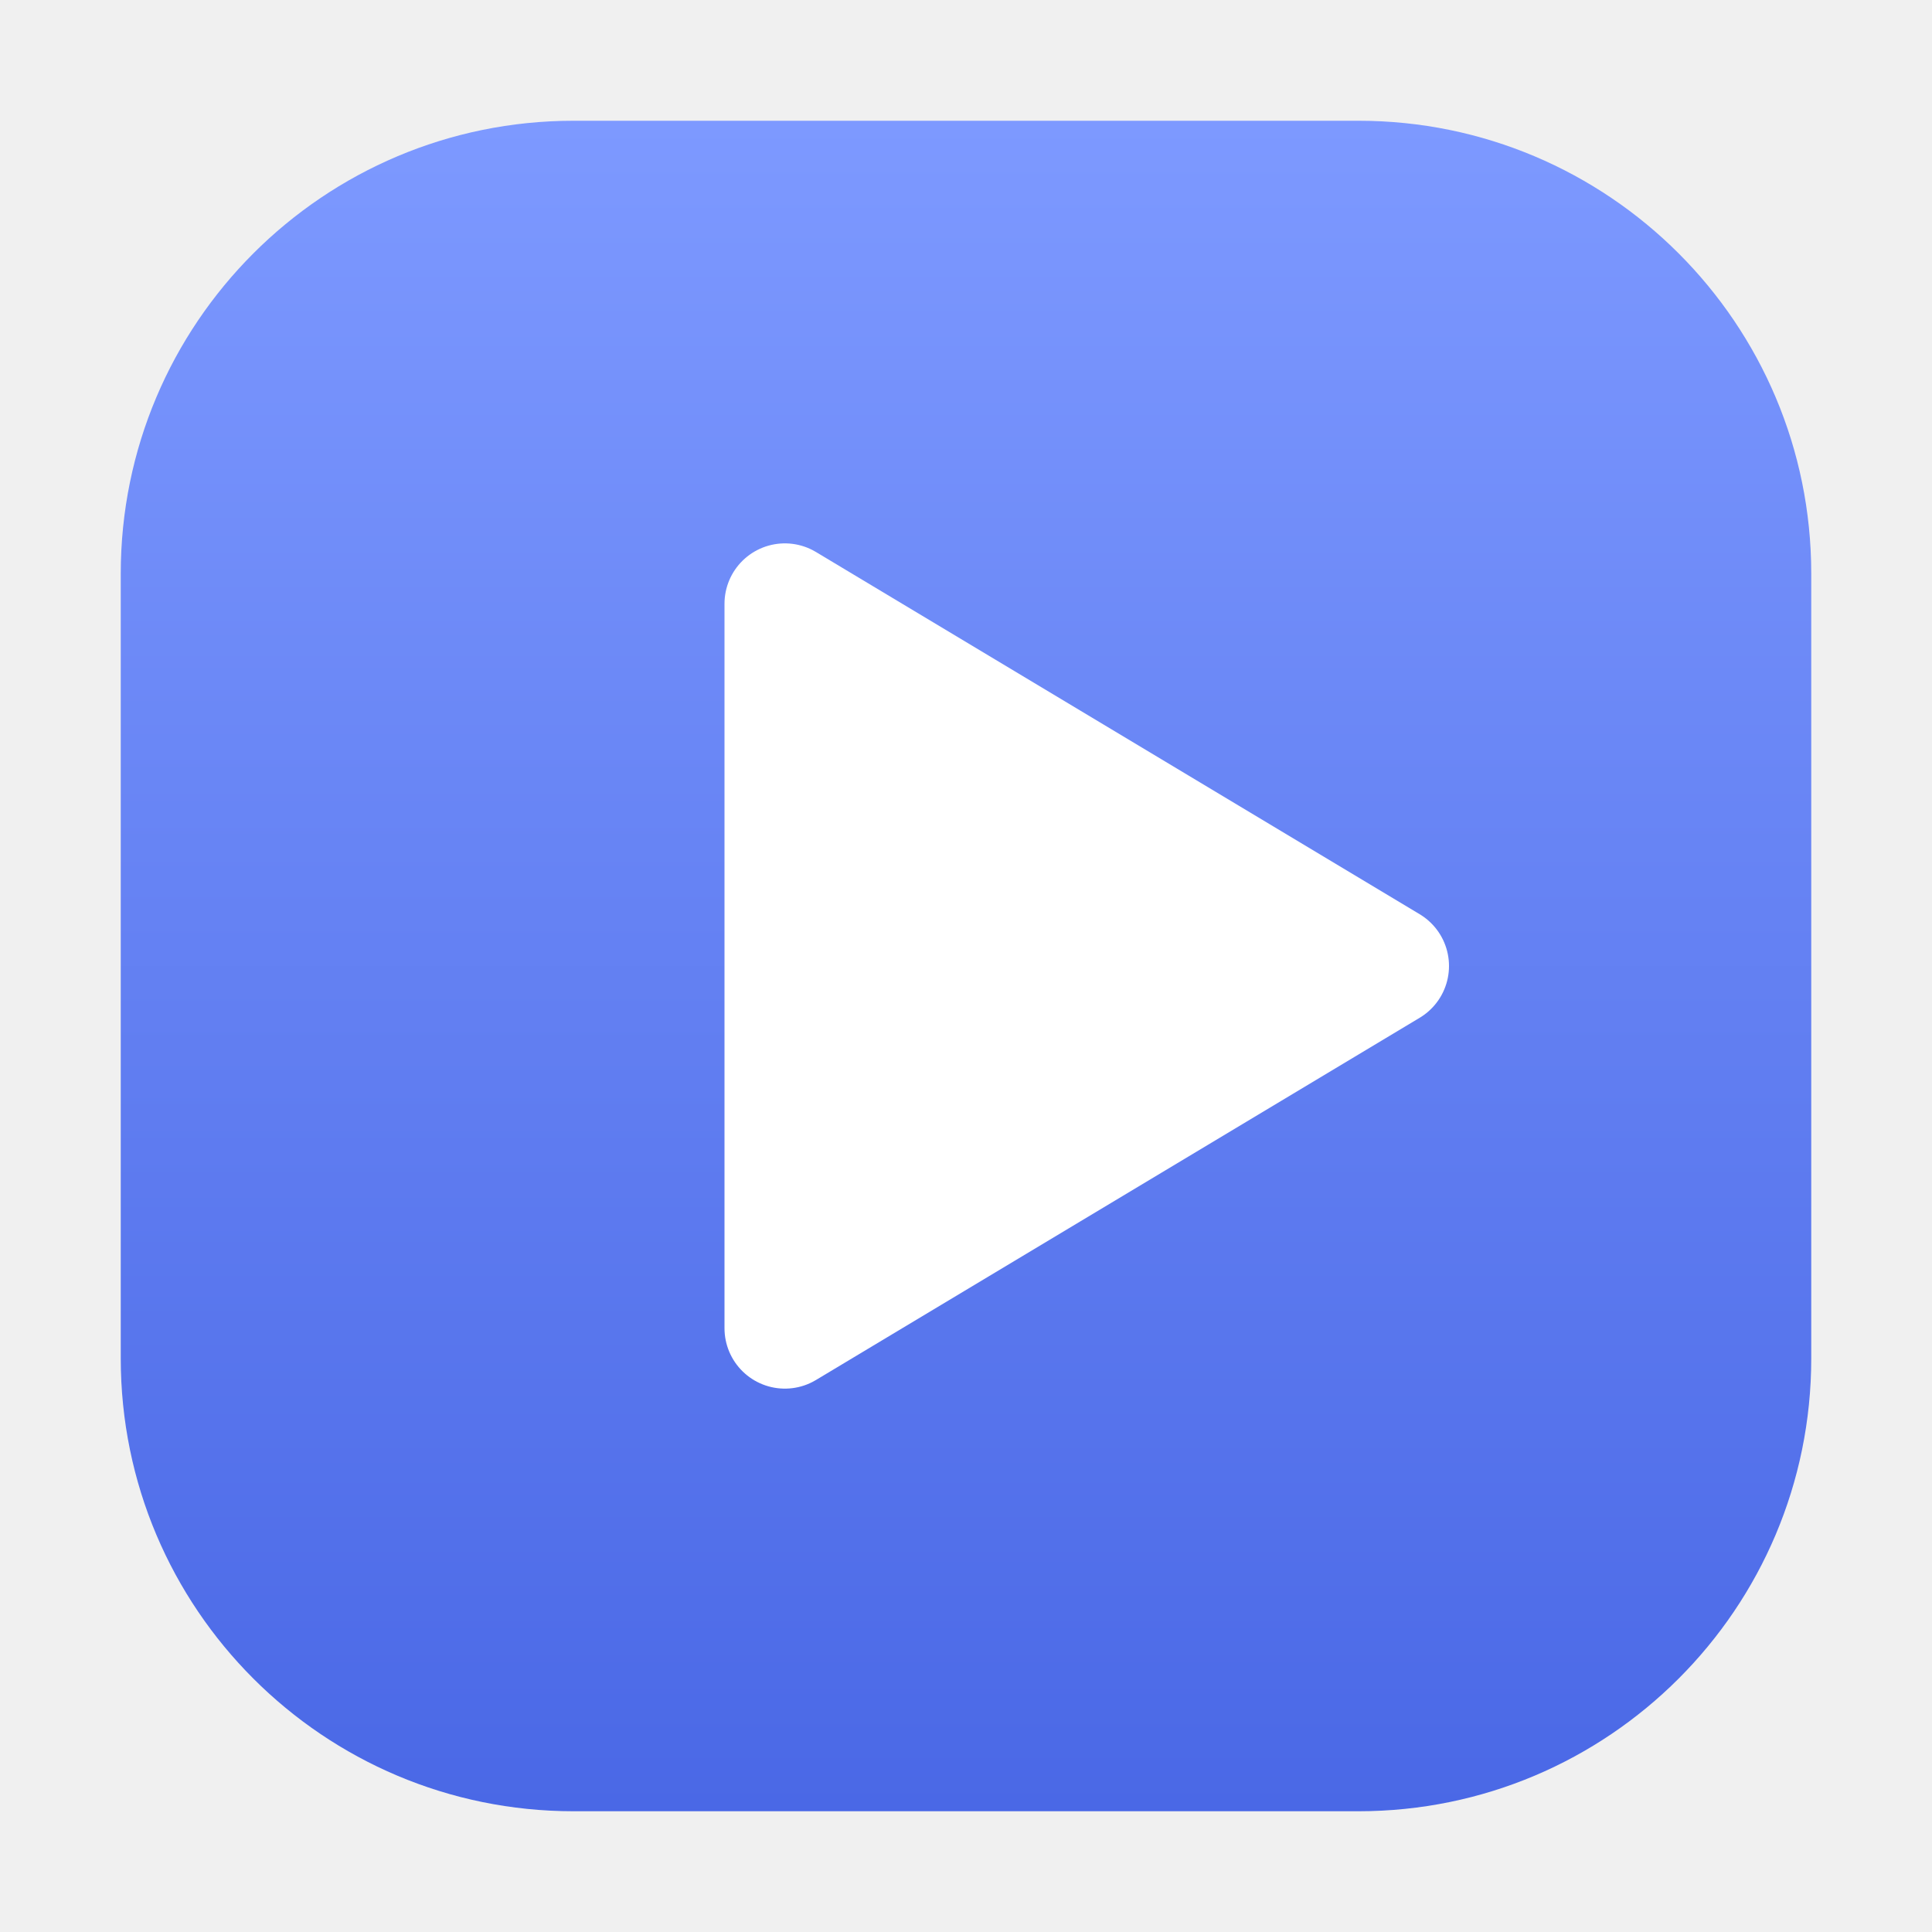
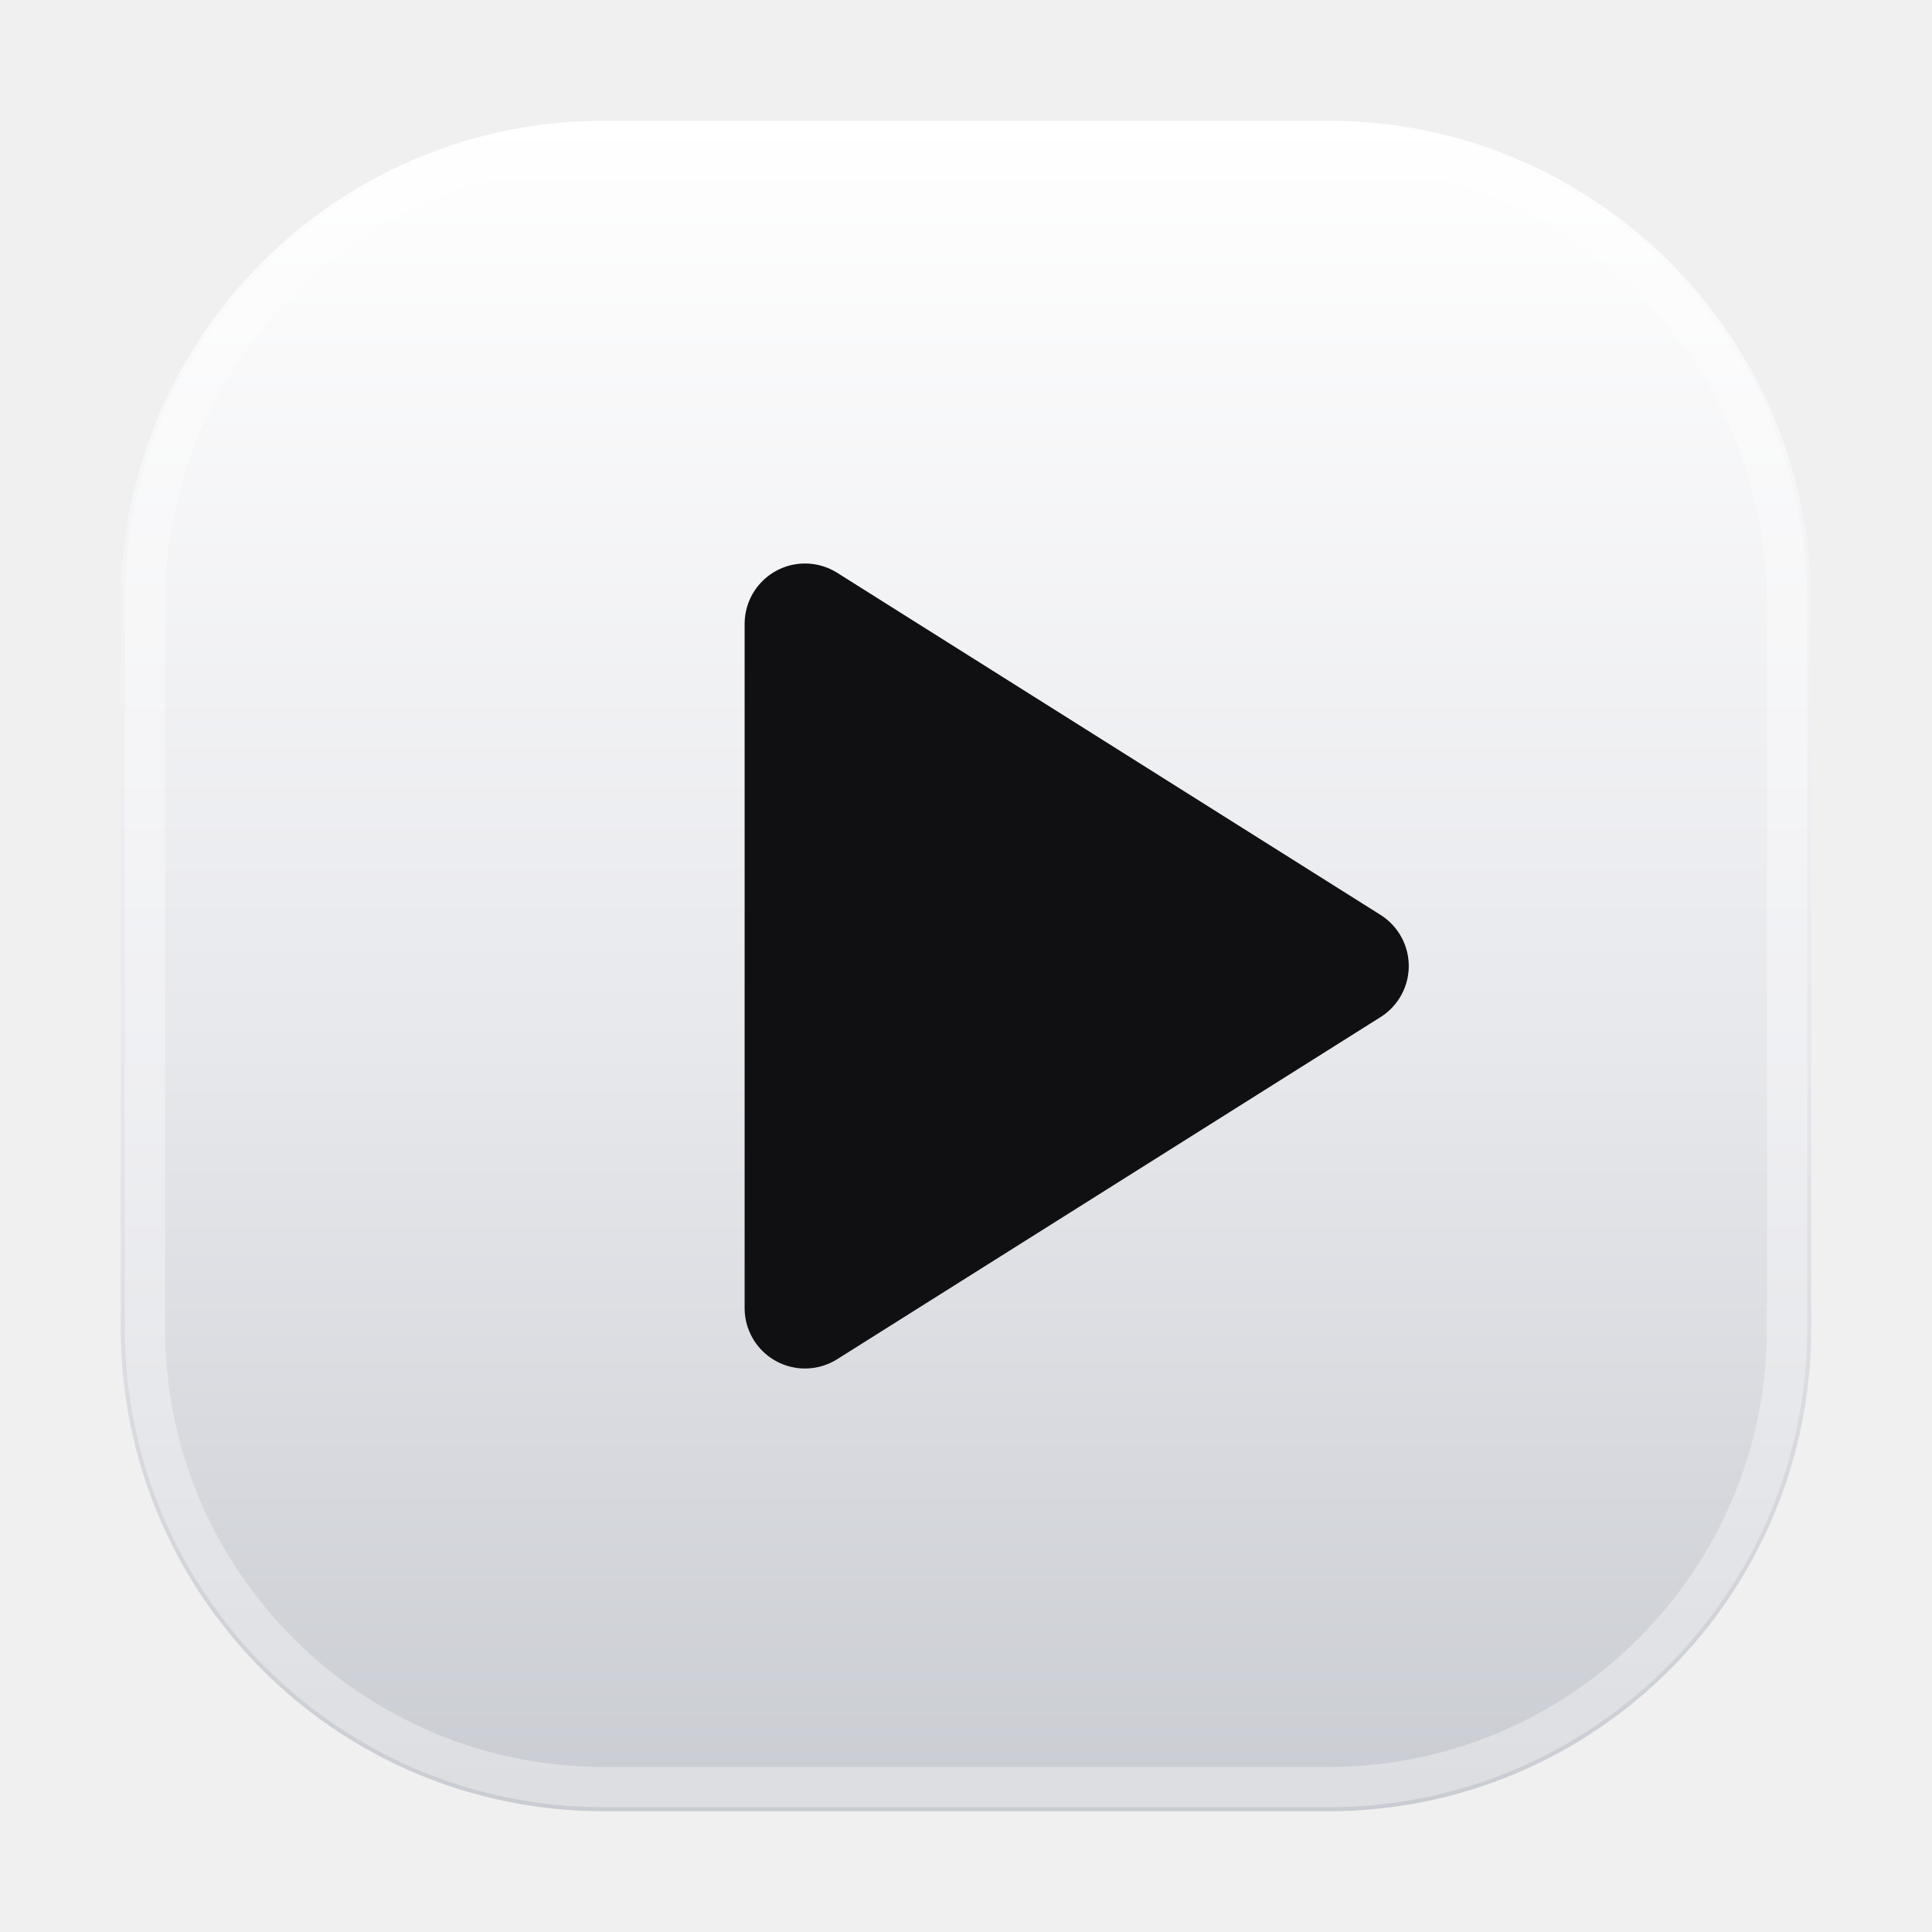
- <svg xmlns="http://www.w3.org/2000/svg" width="512" height="512" viewBox="0 0 128 128">
+ <svg xmlns="http://www.w3.org/2000/svg" width="32" height="32" viewBox="0 0 48 48" fill="none">
+   <rect x="3" y="3" width="42" height="42" rx="12" fill="url(#aeGrad)" />
+   <rect x="3.6" y="3.6" width="40.8" height="40.8" rx="11.4" fill="none" stroke="#ffffff" stroke-opacity="0.35" />
+   <path d="M20 15.5 L20 32.5 L33.5 24 Z" fill="#101012" stroke="#101012" stroke-width="3" stroke-linejoin="round" stroke-linecap="round" />
  <defs>
-     <linearGradient id="tile" x1="0" y1="0" x2="0" y2="1">
-       <stop offset="0" stop-color="#7d99ff" />
-       <stop offset="1" stop-color="#4a68e6" />
+     <linearGradient id="aeGrad" x1="24" y1="3" x2="24" y2="45" gradientUnits="userSpaceOnUse">
+       <stop stop-color="#ffffff" />
+       <stop offset="0.55" stop-color="#e7e8ec" />
+       <stop offset="1" stop-color="#c9ccd2" />
    </linearGradient>
  </defs>
-   <rect x="8" y="8" width="112" height="112" rx="30" fill="url(#tile)" />
-   <path d="M52 40 L92 64 L52 88 Z" fill="#ffffff" stroke="#ffffff" stroke-width="8" stroke-linejoin="round" stroke-linecap="round" />
</svg>
